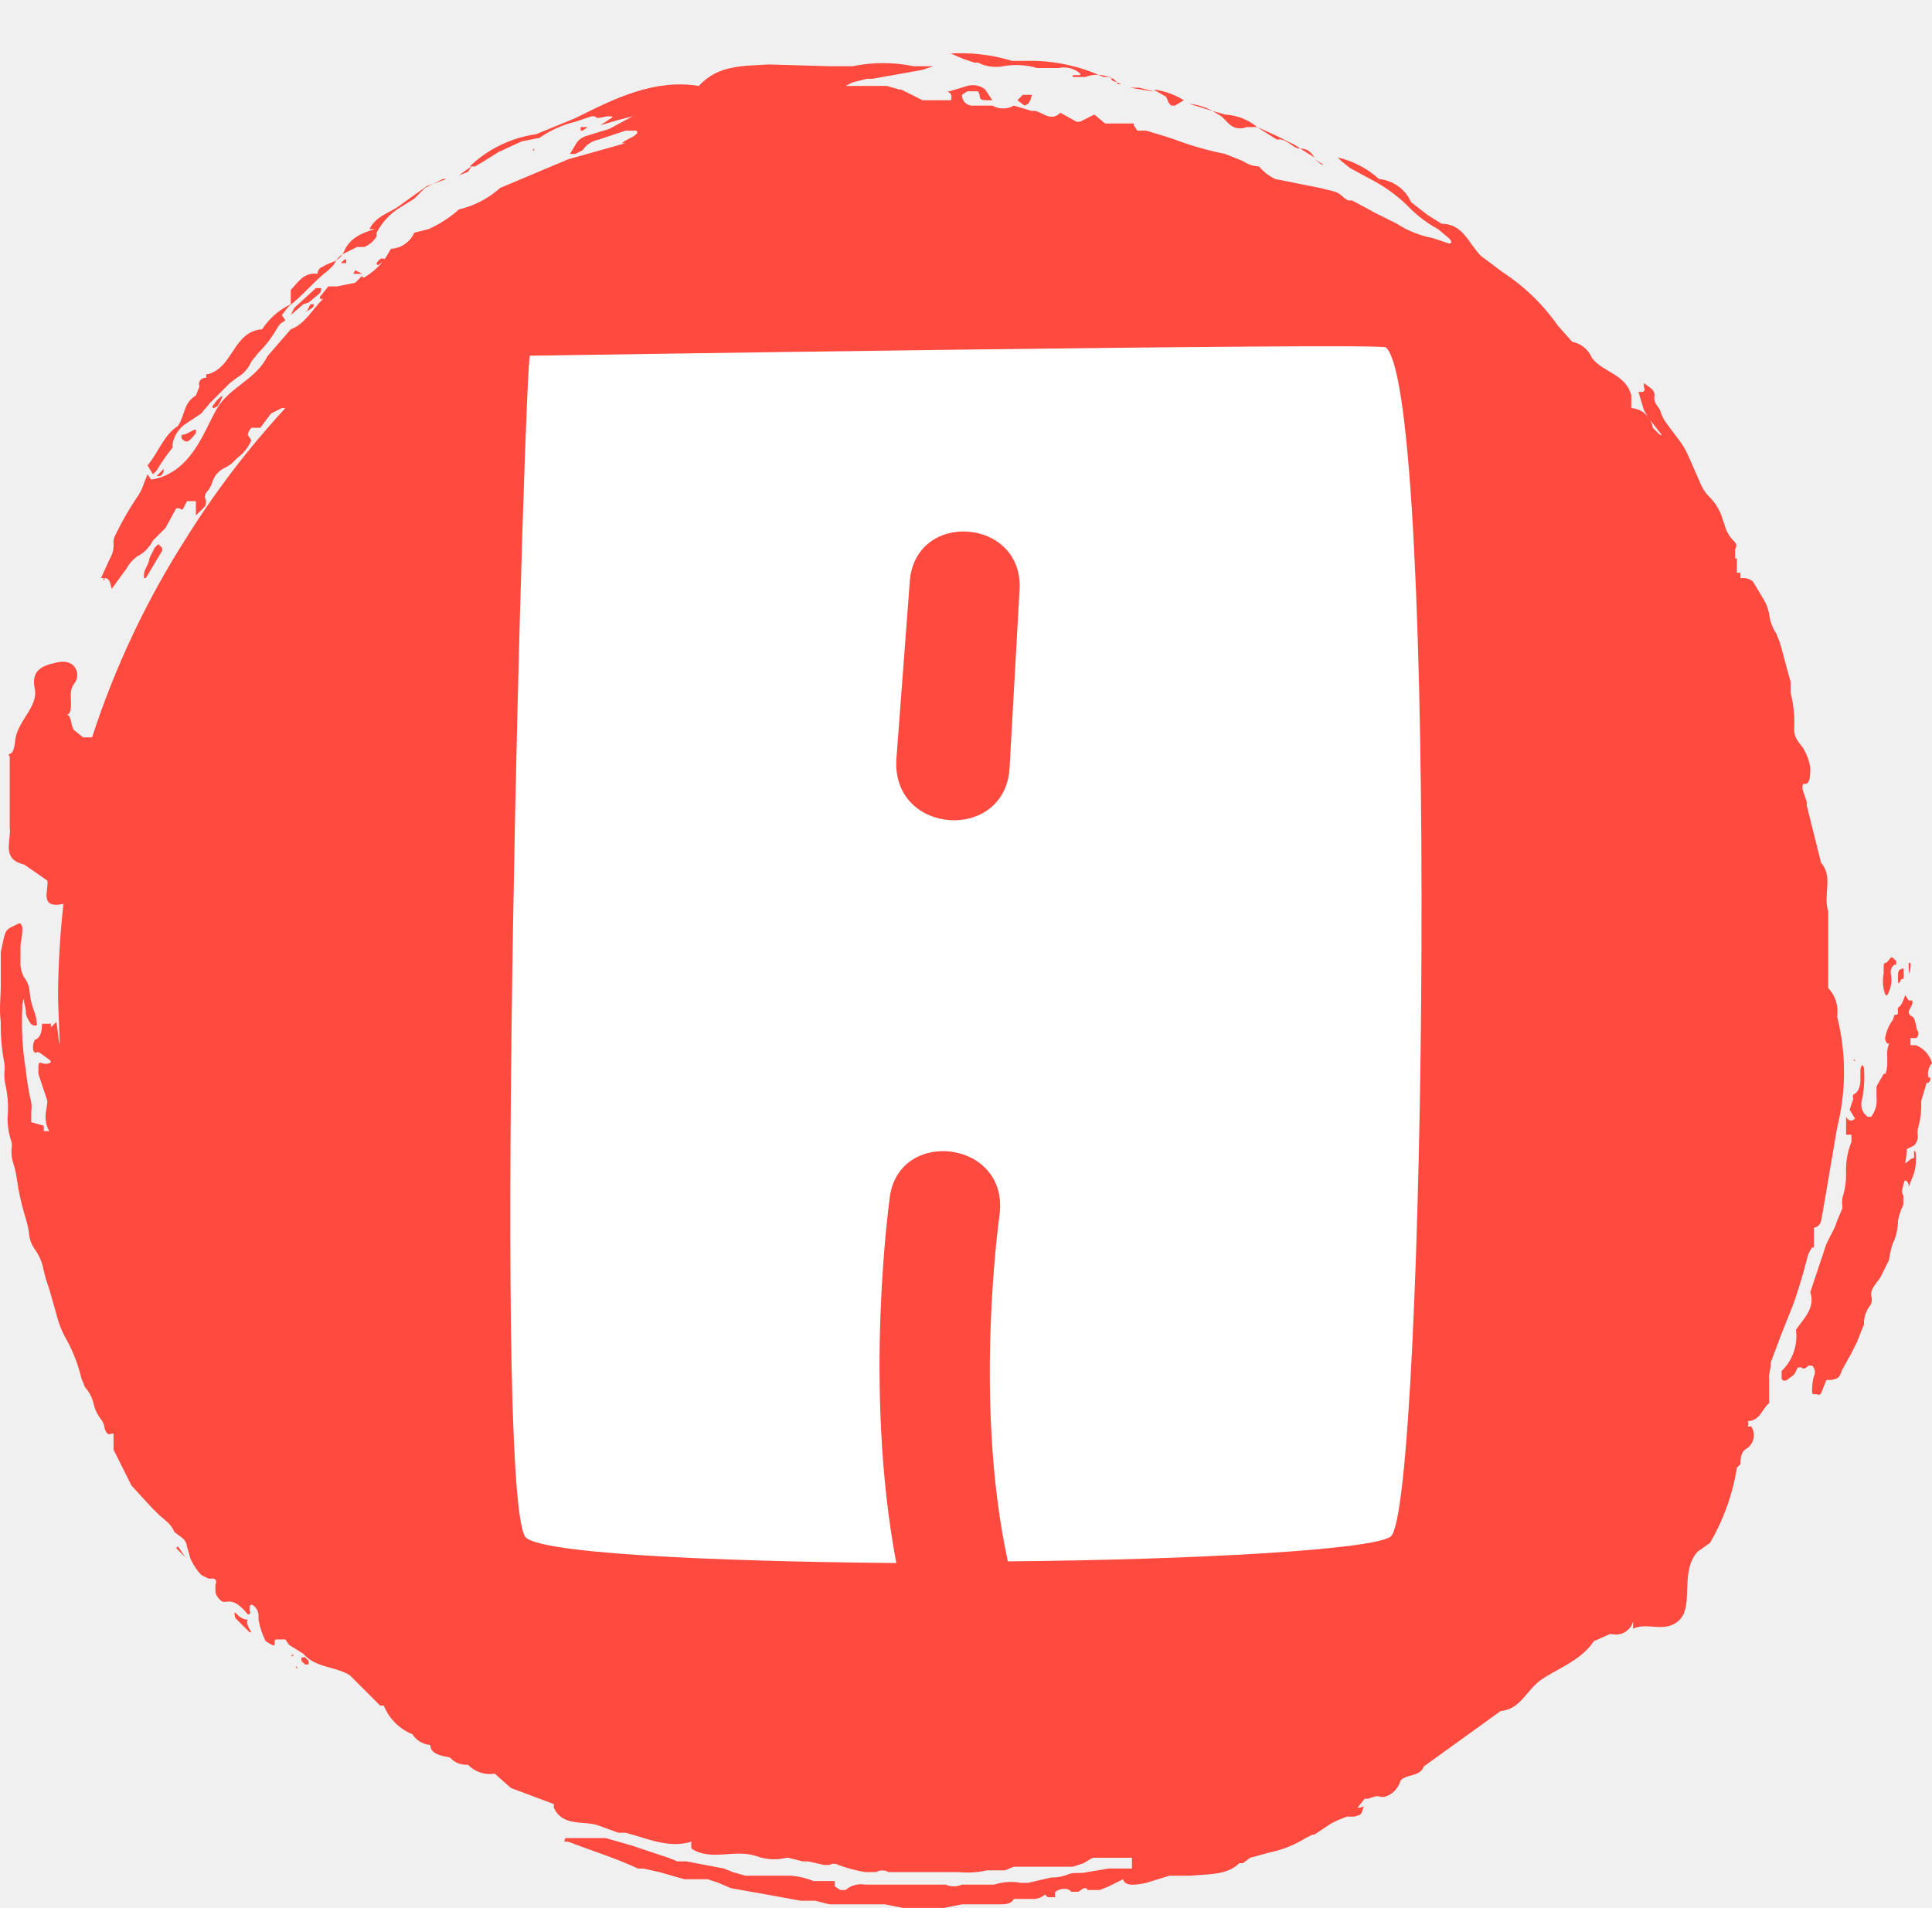
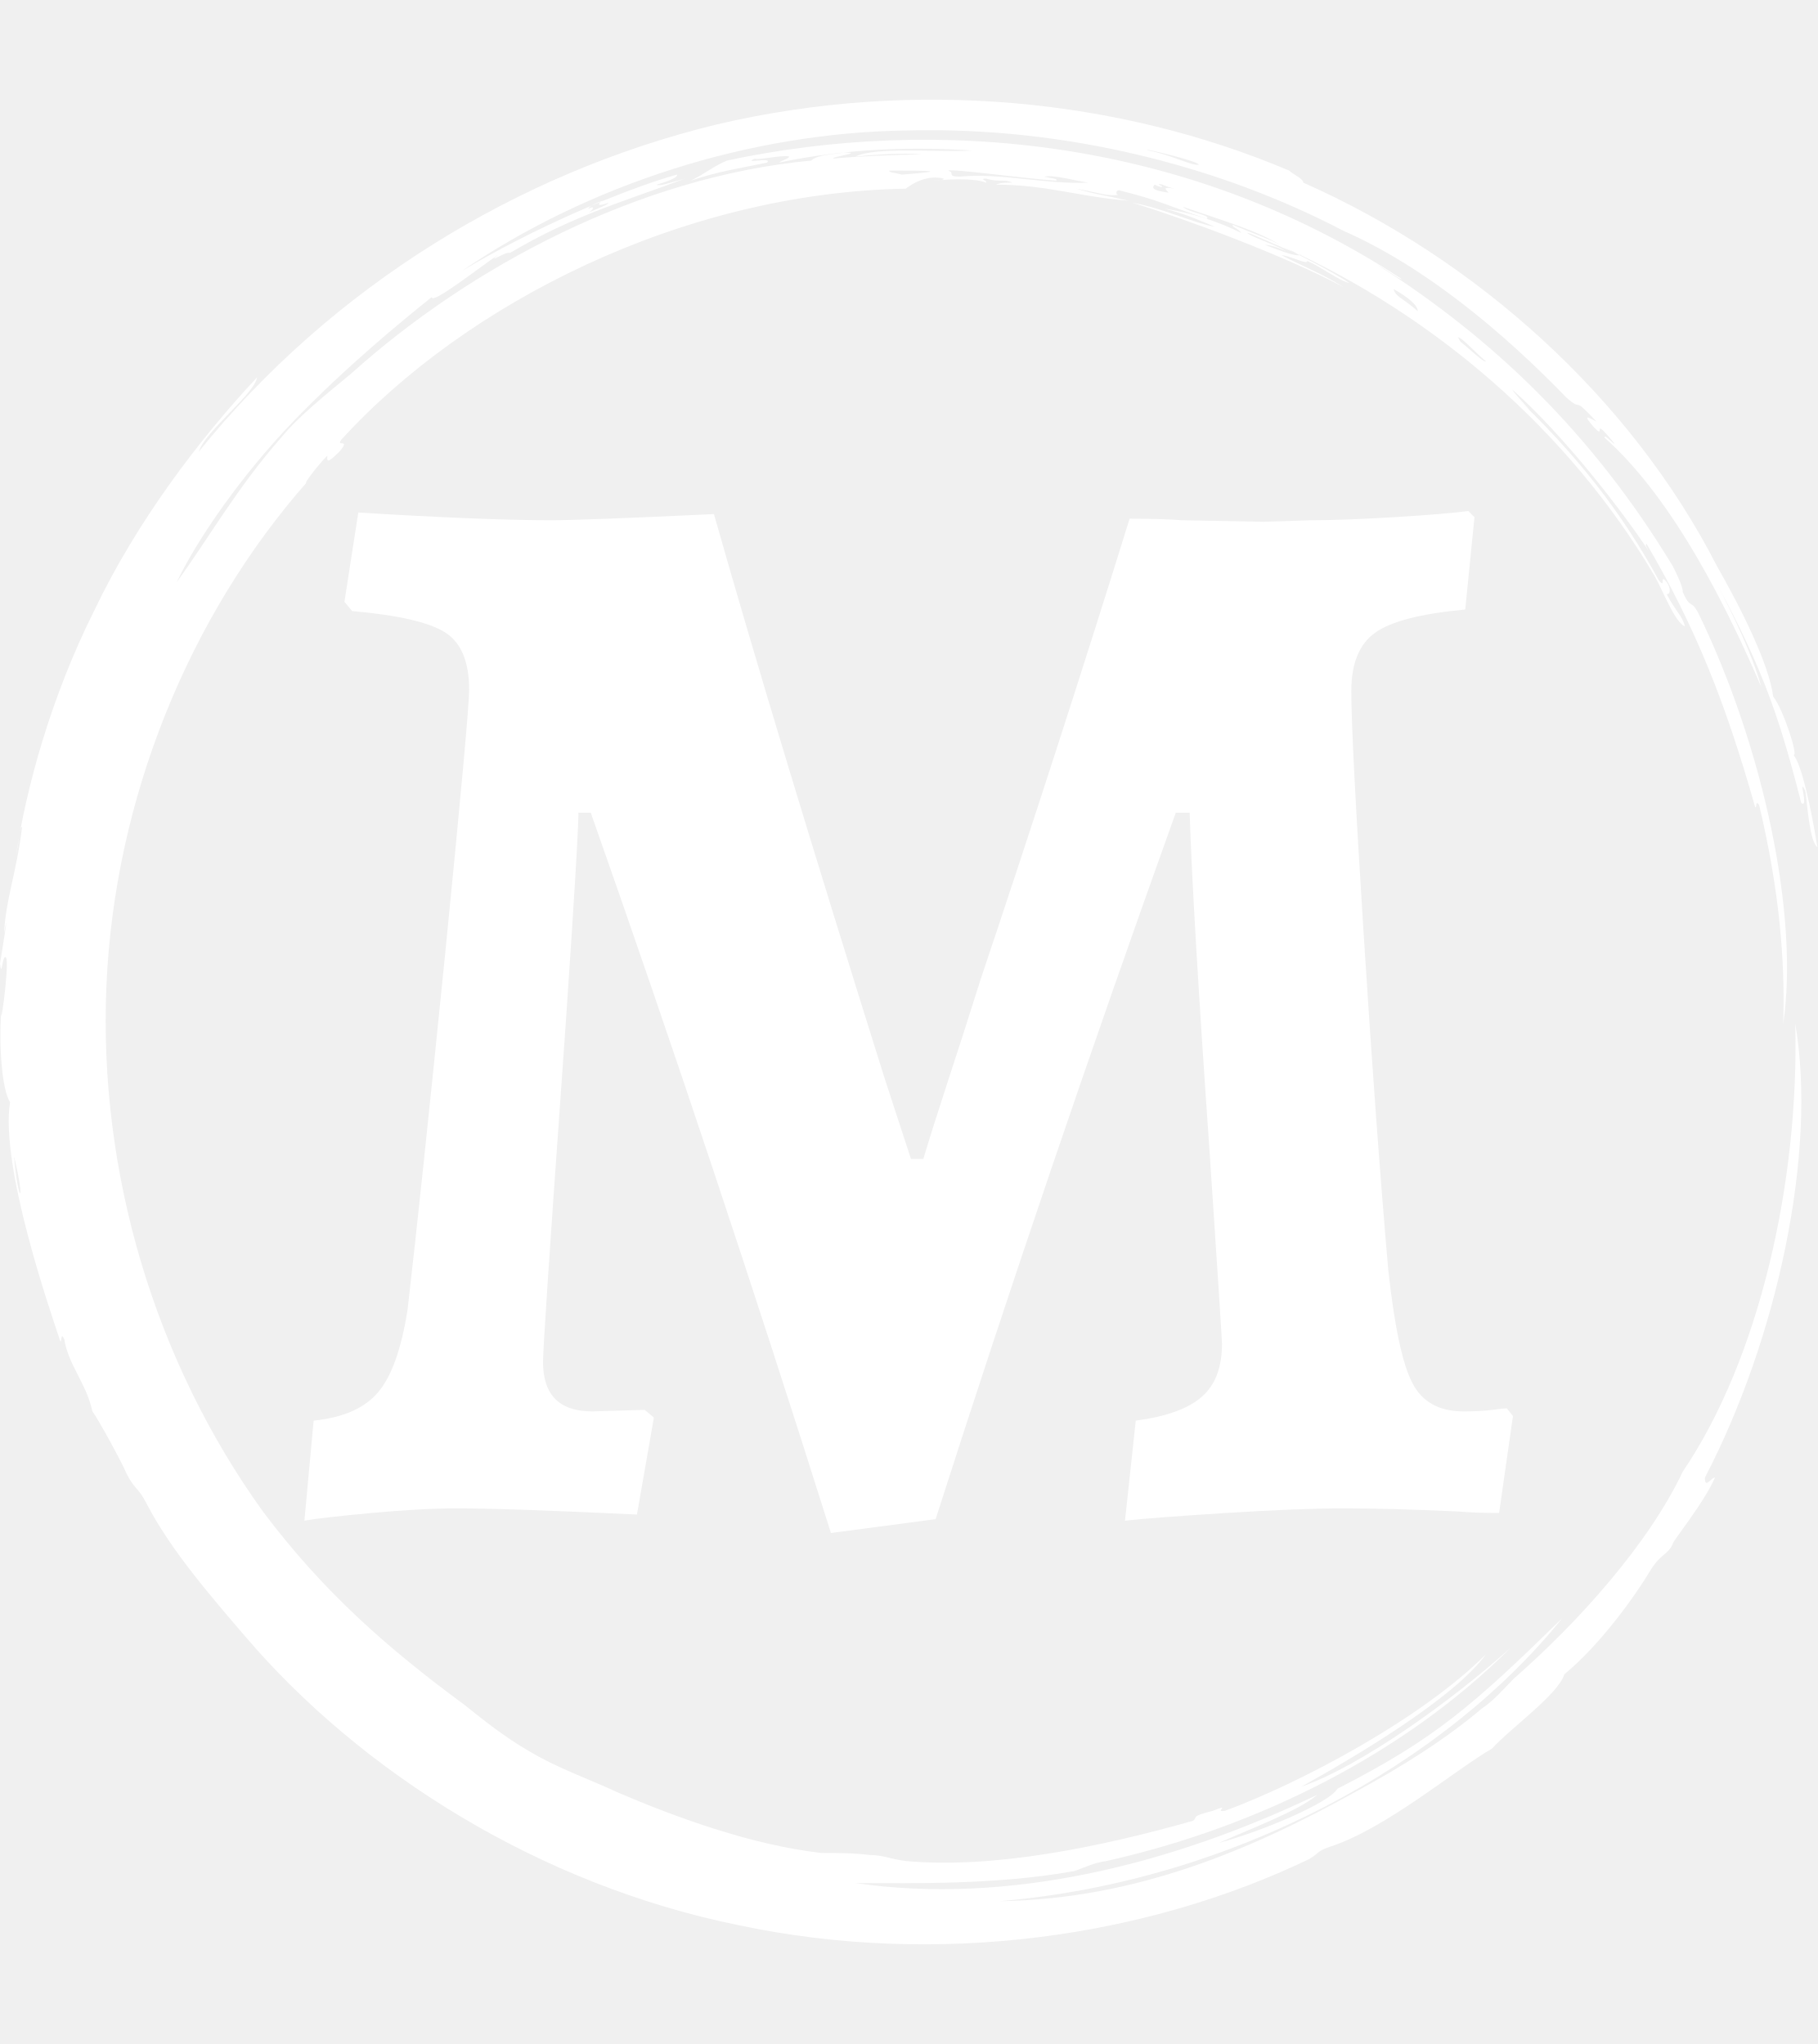
- <svg xmlns="http://www.w3.org/2000/svg" width="308.761" height="304.916" viewBox="0 0 106.008 104.687" class="css-1j8o68f" version="1.1" id="svg23">
-   <defs id="SvgjsDefs2684" />
-   <g id="SvgjsG2685" featurekey="rootContainer" transform="matrix(0.9820593,0,0,0.9820593,-0.05456052,0)" fill="#ff4a3f">
-     <g id="g17">
-       <path d="M19.8 15.3h.5l-.4-.2zm.5.1zm.8-.7c0 .1 0 .1.1.1l.4-.3c-.2-.1-.3-.1-.5.2zm.4-.2zm-4.1 2.3zm-.2.6l.3-.2c.1-.1.1-.2.1-.2h-.2l-.2.4c-.1-.1-.1 0 0 0zm2.2-2.9h-.1l-.2.2h.3zm-2.1 2.4l.6-.5c.1-.1.1-.2.1-.3h-.3l-1.2 1.1-.2.4.7-.6zm-1.1.8z" id="path3" />
-       <path d="M9.7 25v-.2a1.7 1.7 0 0 1 .7-1.1l.9-.6.5-.6.7-.7.4-.4.4-.3a1.9 1.9 0 0 0 .8-.9l.4-.5a5.9 5.9 0 0 0 1-1.3l.2-.3.3-.2-.2-.3.4-.5c.8-.6 1.4-1.4 2.2-2l.3-.3a1.4 1.4 0 0 1 .5-.6l.8-.4h.4a1.4 1.4 0 0 0 .7-.6V13a3.5 3.5 0 0 1 1.3-1.4l.8-.5.2-.2.4-.4 1-.5h.2l-1.1.4-1.4 1c-.6.5-1.4.6-1.8 1.4h.3c-.7.2-1.4.5-1.7 1.2s-.8.6-1.2.9a.4.4 0 0 0-.3.4c-.8-.1-1.1.5-1.5.9v.8a3.9 3.9 0 0 0-1.6 1.4c-1.6.1-1.6 2.1-3 2.5h-.1a.2.2 0 0 0 0 .2c-.3 0-.5.2-.4.5l-.2.5c-.7.4-.6 1.1-1 1.7-.8.5-1.1 1.5-1.7 2.2l.3.5.2-.2a11.6 11.6 0 0 1 .9-1.3zM53.9 3.3l.6.2h.2a2.2 2.2 0 0 0 1.4.2 4.1 4.1 0 0 1 1.9.1h1.2a1.4 1.4 0 0 1 1.2.3.1.1 0 0 1 0 .1H60a.1.1 0 0 0 0 .1h.7a1.8 1.8 0 0 1 1.3 0c.2 0 .1.1.2.2l.5.2h-.2c-.2-.4-.5-.4-.8-.4a9.7 9.7 0 0 0-4.3-.9h-.8A9.8 9.8 0 0 0 53 3h.2zm7.3 3.1zM50.3 4.7zm10.9 1.7h.2-.2zM19 14.7zm32.1-10zm17.6 2.2a.9.9 0 0 0 1 .2h.6a3.1 3.1 0 0 0-1.8-.7l-.7-.2.5.3zm-3.4-1.3c0 .1.1.2.2.3h.2l.5-.3a4.2 4.2 0 0 0-1.7-.6l.7.4zm7.4 2.7l.8.5c-.2-.3-.4-.5-.8-.5z" id="path5" />
-       <path d="M99 76.1l.6-1.6.6-1.5c.2-.5.6-1.8.8-2.6a1.7 1.7 0 0 1 .3-.7h.1v-1.1c.5-.1.4-.6.5-.9l.8-4.7a12.7 12.7 0 0 0 0-6.2 1.9 1.9 0 0 0-.5-1.6v-4.3c-.3-.9.3-1.9-.4-2.7L101 45a.4.4 0 0 0 0-.2l-.2-.6a.5.5 0 0 1 0-.4h.1c.3 0 .3-.5.3-.9a3 3 0 0 0-.4-1.1l-.3-.4a1.1 1.1 0 0 1-.2-.7 6.7 6.7 0 0 0-.2-2v-.6c-.2-.7-.4-1.5-.6-2.2l-.2-.5a2.5 2.5 0 0 1-.4-1.1 2.5 2.5 0 0 0-.3-.8l-.6-1a.8.8 0 0 0-.6-.2h-.1V32h-.2v-.8H97V31a.4.4 0 0 0 0-.1v-.2c.1-.2.1-.3-.1-.5a1.8 1.8 0 0 1-.4-.6l-.2-.6a2.9 2.9 0 0 0-.7-1.2 2.2 2.2 0 0 1-.5-.7l-.7-1.6a4.3 4.3 0 0 0-.6-1l-.6-.8a2.4 2.4 0 0 1-.4-.8l-.2-.3a.6.6 0 0 1-.1-.5.5.5 0 0 0-.2-.4l-.4-.3v.2c.1.2 0 .3-.1.3h-.2l.3 1 .3.5.7.9h-.1l-.2-.2-.2-.2a1.3 1.3 0 0 0-1.2-1.1v-.7c-.3-1.2-1.6-1.3-2.2-2.1a1.5 1.5 0 0 0-1.1-.9l-.8-.9a11.3 11.3 0 0 0-3.1-3l-.8-.6-.4-.3c-.7-.7-1-1.8-2.2-1.8l-.8-.5-.9-.7a2.2 2.2 0 0 0-1.8-1.3 5.1 5.1 0 0 0-2.3-1.2l.2.2.5.4 1.3.7a8.5 8.5 0 0 1 2.1 1.6 6.8 6.8 0 0 0 1.5 1.1l.6.5c.1.1.2.2.1.3H81l-.9-.3a5.6 5.6 0 0 1-2-.8l-1.2-.6-1.3-.7h-.2c-.3-.1-.4-.4-.8-.5l-.8-.2-2.5-.5a2.6 2.6 0 0 1-.9-.7 1.7 1.7 0 0 1-.9-.3l-1-.4a18.1 18.1 0 0 1-2.8-.8l-.6-.2-1-.3h-.5l-.2-.3v-.1h-1.6l-.6-.5-.4.2-.4.2h-.2l-.9-.5c-.6.6-1.1-.2-1.6-.1l-1-.3a1.2 1.2 0 0 1-1.2 0h-1.2a.6.6 0 0 1-.5-.6l.3-.2h.6a.7.7 0 0 1 .1.3c0 .2.2.2.5.2h.2l-.4-.6a1.1 1.1 0 0 0-1-.2l-1 .3H53c.3.2.2.3.2.5h-1.6l-.4-.2-.8-.4h-.1l-.7-.2h-2.3l.4-.2.8-.2h.3l1.7-.3 1.1-.2.6-.2h-1.1a8.4 8.4 0 0 0-3.4 0h-1.3L43 3.6c-1.4.1-2.8 0-3.9 1.2-2.5-.4-4.7.7-6.9 1.8l-2.2.9a6.7 6.7 0 0 0-3.7 1.8h.3l.5-.3.8-.5 1.3-.6 1-.2a6 6 0 0 1 2-.9l.9-.3h.2c.1.2.5 0 .7 0h.2c.1 0 .1.1 0 .1l-.6.4 1-.3.8-.2-1.3.7-1.3.4a1 1 0 0 0-.6.5l-.3.5h.3l.4-.2a1.4 1.4 0 0 1 .9-.6l1.5-.5h.5a.1.1 0 0 1 .1.2c-.2.2-.6.3-.8.5h.2l-3.2.9-3.8 1.6a5.2 5.2 0 0 1-2.3 1.2 6.6 6.6 0 0 1-1.7 1.1l-.8.2a1.5 1.5 0 0 1-1.3.9l-.3.5a3.7 3.7 0 0 1-1.2 1.1h-.1v-.1l-.2.2-.2.2-1 .2h-.5l-.4.5c-.1.1-.1.2 0 .2h.1c-.6.6-1 1.4-1.8 1.7L15 19.9c-.6 1.2-1.8 1.6-2.6 2.6s-1.4 3.9-3.9 4.3l-.2-.3-.2.5a2.7 2.7 0 0 1-.4.8 16.9 16.9 0 0 0-1.2 2.1.8.8 0 0 0-.1.5 1.4 1.4 0 0 1-.2.8l-.5 1.1h.2c.3 0 .3.3.4.6l.8-1.1a2.2 2.2 0 0 1 .6-.7 2 2 0 0 0 .9-.9l.3-.3.4-.4.6-1.1h.2c.1.1.1.1.2 0l.2-.4h.5v.8l.5-.5a.5.5 0 0 0 0-.5.4.4 0 0 1 .1-.3 1.5 1.5 0 0 0 .3-.5 1.3 1.3 0 0 1 .8-.9l.3-.2.3-.3a2.4 2.4 0 0 0 .8-1l-.2-.3c0-.1.1-.3.2-.4h.5l.6-.8.6-.3h.2a48.8 48.8 0 0 0-5.5 7.2h-.1.1a48.4 48.4 0 0 0-5.3 11.2h-.5l-.5-.4c-.2-.2-.1-.7-.4-.9h.1c.3-.5-.1-1.2.3-1.7s.1-1.4-.9-1.2-1.5.5-1.3 1.5-1 1.8-1.1 2.9-.5.5-.3.9v3.9c.1.8-.5 1.8.8 2.1l1.3.9c.1.5-.5 1.6.9 1.3a49.2 49.2 0 0 0-.3 5c0 1.1.1 2.2.1 3.3v-.4c-.1-.4-.1-.8-.2-1.3l-.3.3v-.2h-.5c0 .5-.1.8-.4.9a.9.9 0 0 0-.1.5c0 .1.1.3.2.2s.4.2.7.4-.2.3-.4.2-.2.1-.2.3v.3l.5 1.5c0 .3-.1.6-.1.9a1.7 1.7 0 0 0 .2.8h-.3v-.3l-.7-.2v-.6a1.5 1.5 0 0 0 0-.5 14.6 14.6 0 0 1-.3-1.8 16.6 16.6 0 0 1-.2-3.5.9.9 0 0 1 .1-.5v.2a2.9 2.9 0 0 1 .1.5.8.8 0 0 0 .1.4c.1.2.2.4.4.4s.1-.1.1-.2a2.1 2.1 0 0 0-.1-.5 4.2 4.2 0 0 1-.3-1.3 1.5 1.5 0 0 0-.3-.7 1.6 1.6 0 0 1-.2-.9v-.8c0-.3.1-.6.1-.9a.5.5 0 0 0-.1-.4h-.1c-.8.4-.7.2-1 1.6V55c0 .7-.1 1.4 0 2.1a10.8 10.8 0 0 0 .2 2.3 1.8 1.8 0 0 1 0 .5 3.1 3.1 0 0 0 .1.9 5.9 5.9 0 0 1 .1 1.3 3.9 3.9 0 0 0 .2 1.7 1.2 1.2 0 0 1 0 .4 2.1 2.1 0 0 0 .1.8 4.9 4.9 0 0 1 .2.9 14 14 0 0 0 .5 2.2 5 5 0 0 1 .2 1 1.7 1.7 0 0 0 .3.7 2.9 2.9 0 0 1 .5 1.2 8.5 8.5 0 0 0 .3 1l.4 1.4a5.4 5.4 0 0 0 .6 1.5 8.5 8.5 0 0 1 .8 2.1l.2.5a2.1 2.1 0 0 1 .5 1 2.1 2.1 0 0 0 .4.8 1 1 0 0 1 .2.5c.1.3.2.4.4.3h.1v.9l.5 1 .5 1 1.1 1.2.4.4c.3.3.7.5.9 1l.4.3a.7.7 0 0 1 .3.5l.2.7a3.3 3.3 0 0 0 .6.9l.4.2h.3a.2.2 0 0 1 .1.3 2.5 2.5 0 0 0 0 .5.9.9 0 0 0 .4.5h.2c.4-.1.8.2 1.2.7h.1c0-.1.1-.1 0-.2v-.2c0-.1.1-.2.2-.1a.7.7 0 0 1 .3.6v.2a4.3 4.3 0 0 0 .4 1.2c.5.3.5.3.5.1s0-.2.2-.2h.4l.2.3.8.5c.7.8 1.8.7 2.6 1.2l1.7 1.7h.2a2.9 2.9 0 0 0 1.6 1.6 1.3 1.3 0 0 0 1 .6c0 .5.6.6 1.1.7a1.2 1.2 0 0 0 .8.4h.2a1.7 1.7 0 0 0 1.5.5l.9.8 2.4.9v.2c.5 1.1 1.7.7 2.5 1l1.1.4h.4c1.2.3 2.4.9 3.7.5a.7.7 0 0 0 0 .4c1.1.7 2.4 0 3.6.4a2.9 2.9 0 0 0 1.7.1h.1l.8.2h.3l.9.2h.3a.5.5 0 0 1 .5 0 7.9 7.9 0 0 0 1.5.4h.6a.7.7 0 0 1 .7 0h3.9a5 5 0 0 0 1.6-.1h1l.5-.2H60l.6-.2.5-.3h2.2v.6H62l-1.2.2c-.4.1-.7 0-1 .1a2.4 2.4 0 0 1-1 .2l-1.3.3h-.4a3.1 3.1 0 0 0-1.5.1h-1.8a1.1 1.1 0 0 1-.9 0h-4.5a1.3 1.3 0 0 0-1.1.3H47l-.3-.2v-.3h-1.2a4.1 4.1 0 0 0-1.3-.3h-2.5l-.7-.2-.5-.2-2.1-.4h-.5l-.5-.2-2.1-.7-1.4-.4h-2.2c-.1 0-.1.1-.1.2h.2c1.3.5 2.6.9 3.9 1.5h.3l.9.2 1.4.4h1.3l.6.2.7.3 1.7.3 1.1.2 1.1.2h.8l.8.2h3.1l1 .2h2.3l1-.2H56c.4 0 .6-.1.7-.3h1a1 1 0 0 0 .8-.3c-.1.1 0 .1.1.2h.4v-.2c0-.1 0-.1.2-.2s.6-.1.7.1h.4l.3-.2c.2 0 .2 0 .2.1h.7l.5-.2.8-.4c.1.3.4.4 1.3.2l1.3-.4h1.2c.9-.1 2 0 2.7-.7h.2l.4-.3 1.1-.3a6.1 6.1 0 0 0 2-.8l.4-.2h.1l.9-.6.4-.2.5-.2h.4c.4-.1.4-.1.5-.4s0-.1-.2-.1h-.1l.4-.5h.2c.3-.1.5-.2.7-.1h.2a1.3 1.3 0 0 0 .9-.9c.3-.4 1.1-.2 1.3-.8l4.3-3.1c1.1-.1 1.4-1.1 2.2-1.7s2.3-1.1 3-2.2l.9-.4h.1a1 1 0 0 0 1.2-.7v.4c.8-.4 1.8.3 2.6-.5s0-2.7 1-3.8l.7-.5a12.1 12.1 0 0 0 1.5-4.2l.2-.2c0-.3 0-.7.4-.9a.9.9 0 0 0 .2-1.2h-.2a.3.3 0 0 0 0-.3c.7 0 .8-.7 1.2-1V77a.5.5 0 0 1 0-.2 3.8 3.8 0 0 0 .1-.7zM5.9 32.2z" id="path7" />
-       <path d="M26.4 9.3l-.3.2-.4.3.5-.2zm6.1-2h.1l.3-.2h-.4zm-2.6 1l-.1.1h.1v-.1zm-1.5 1.4zm1.3-.2zm-6.3 3.1zM9.2 26.2l-.4.4H9a.4.4 0 0 0 .2-.4zm3-3.5a2.1 2.1 0 0 0 .3-.6 1.5 1.5 0 0 0-.5.5c-.1.1-.1.2 0 .2zM11 24.2V24c-.2 0-.5.3-.8.3v.2c.3.3.4.2.8-.3zm3 66.2zM73.9 9.2h.1l-.5-.3zm-2.5-1.4c.5-.1.8.4 1.2.5h.1l-.3-.2-1-.5-1.1-.5.3.2zM52.8 3.1zm11.7 2h-.1l-1.2-.2h.5zm2 .7l1.3.4a3.3 3.3 0 0 0-1.3-.4zm-9 0a1 1 0 0 0 .2-.5h-.5l-.3.3.4.3zm9 1.6zM49.9 4.2zm2.9.7zM48.5 4zm13.8 2.1a.5.5 0 0 0 0 .1zm44.8 52.3h-.3V58h.3c.1 0 .2-.3.1-.4s-.1-.7-.3-.8a.3.3 0 0 1-.2-.3l.2-.4a.4.4 0 0 0 0-.2h-.2l-.2-.3c-.1.3-.2.6-.4.7a.5.5 0 0 0 0 .2c0 .1 0 .2-.1.2h-.1a1.1 1.1 0 0 1-.1.3 2.3 2.3 0 0 0-.4.9.4.4 0 0 0 .1.4h.1a1.7 1.7 0 0 0-.1.8v.4a1.8 1.8 0 0 1-.1.5h-.1l-.4.7v.6a1.5 1.5 0 0 1-.3 1.1h-.2l-.2-.2a.9.9 0 0 1-.1-.8 6.5 6.5 0 0 0 .1-1.7c0-.1-.1-.2-.1-.2a.5.5 0 0 0-.1.3v.6c0 .2-.1.6-.3.7s-.1.2-.1.3l-.2.6.3.5c-.2.2-.4.1-.5-.1v1h.3v.4a4.2 4.2 0 0 0-.3 1.4 3.3 3.3 0 0 0 0 .4 4 4 0 0 1-.2 1.3 2 2 0 0 0 0 .6l-.3.7a3.2 3.2 0 0 1-.3.7l-.3.6-.9 2.7c.3.9-.4 1.5-.8 2.1a2.7 2.7 0 0 1-.8 2.3v.4c0 .1.1.2.3.1l.4-.3.2-.4h.2c.1.1.2.1.4-.1h.2a.5.5 0 0 1 .1.6 2.9 2.9 0 0 0-.1.8c0 .1 0 .2.1.2h.2c.1.1.2 0 .3-.3l.2-.5h.3c.4-.1.4-.1.6-.6l.5-.9.3-.6.4-1a1.6 1.6 0 0 1 .3-1 .6.6 0 0 0 .1-.6c0-.2 0-.3.2-.6l.3-.4.5-1a4.7 4.7 0 0 1 .2-.9 3 3 0 0 0 .3-1.3 3.8 3.8 0 0 1 .3-.9v-.5c-.1-.2-.1-.2 0-.6s.1-.2.2-.2a.4.4 0 0 1 .1.3l.2-.5a2.3 2.3 0 0 0 .2-.9v-.3c0-.1 0-.3-.1-.3v.4c-.2 0-.3.2-.5.3a6.4 6.4 0 0 0 .1-.8l.4-.2a.7.7 0 0 0 .2-.6 1.4 1.4 0 0 1 0-.3 4.8 4.8 0 0 0 .2-1.4v-.2l.3-1h.1a.3.3 0 0 0 .1-.3h-.1a.9.9 0 0 1 .2-.8 1.5 1.5 0 0 0-.9-1zm-1.2 7.8zm-.2-9.9zm0 0zM9.1 30.8a.3.3 0 0 0 0-.2l-.2-.2-.2.2-.3.6c0 .3-.3.6-.3.9v.2h.1zm96.3 24.8h.1a1.7 1.7 0 0 0 .2-1.2.5.5 0 0 1 .2-.5h.1v-.2l-.2-.2h-.1c-.1.1-.2.3-.3.3s-.1.1-.1.3v.3a2.2 2.2 0 0 0 .1 1.2zM13.2 90.1c-.1 0 0 .2 0 .3l.8.8h.1c-.2-.3-.3-.6-.2-.7a.9.9 0 0 1-.5-.2zm.8.3zm92.3-35.7h.1a2 2 0 0 0 0-.6c-.3.1-.3.1-.3.6s.1.1.2 0z" id="path9" />
-       <path d="M106.7 62a.6.6 0 0 0 .1-.5c0-.1-.1-.2-.1-.1h-.2v.2c0 .4.1.5.2.4zm.1-8.2h-.1v.6a1 1 0 0 0 .1-.6zM17.1 92.6h-.2v.2l.2.2h.2v-.2zm86.6-33.3c0-.1 0-.1-.1-.1zM9.9 86.5l.5.5-.4-.6z" id="path11" />
-       <circle cx="10.5" cy="87.1" transform="rotate(-24.8 10.4 87.159)" id="circle13" />
-       <path d="M9.7 30.1h-.1v.2-.2h.1zm83.2-6.6l-.2-.3h-.1zm-14.7 77.1zM5.9 32.2zm-.1.2a.3.3 0 0 0 .1-.2v.2zm1.9-4.9zM61.5 2.4zm42.8 58.2v.1-.1zM16.4 92.5h-.1c.1.1.2 0 .1-.1zm.2.7h.1l-.1-.1v.1zm73.9-71.3zm15.2 34.4zM14.6 91.7zm92.1-37zm-.8 11.4zM34.6 0z" id="path15" />
-     </g>
-   </g>
-   <g id="SvgjsG2686" featurekey="nameFeature-0" transform="matrix(2.284354,0,0,2.284354,27.98006,-5.60952)" fill="#ffffff">
-     <path d="M9.6 16.48 l-0.32 4.24 c-0.08 1.8 2.6 1.96 2.72 0.2 l0.24 -4.28 c0.12 -1.76 -2.56 -1.96 -2.64 -0.16 z M0.48 11 l0 0 c0.04 0 20.48 -0.32 20.56 -0.2 c1.28 1.12 0.96 27.8 0.12 28.56 c-0.4 0.32 -4.64 0.56 -9.2 0.6 c-0.84 -3.84 -0.2 -8.32 -0.2 -8.32 c0.24 -1.8 -2.44 -2.12 -2.64 -0.4 c0 0.04 -0.64 4.52 0.16 8.76 c-4.56 -0.04 -8.68 -0.24 -8.92 -0.64 c-0.8 -1.44 0 -28.28 0.12 -28.36 z" id="path20" />
+ <svg xmlns="http://www.w3.org/2000/svg" version="1.1" width="2000" height="2250" viewBox="0 0 2000 2250">
+   <g transform="matrix(1,0,0,1,0,0)">
+     <svg viewBox="0 0 320 360" data-background-color="#111111" preserveAspectRatio="xMidYMid meet" height="2250" width="2000">
+       <g id="tight-bounds" transform="matrix(1,0,0,1,0,0)">
+         <svg viewBox="0 0 320 360" height="360" width="320">
+           <g>
+             <svg />
+           </g>
+           <g>
+             <svg viewBox="0 0 320 360" height="360" width="320">
+               <g>
+                 <path d="M219.58 41.008c0.707 0 6.365 2.829 9.547 3.89-1.061 0.354-3.536-0.707-6.365-1.768 0.707 0 2.122 0.354 3.536 1.06-0.707-0.707-6.011-2.475-6.718-3.182M166.895 30.047c1.061-0.354 13.436 1.414 19.094 1.768 0.354-0.354-0.707-0.354-2.122-0.707 1.768-0.354 5.304 0.707 7.779 1.06-7.425 0.354-15.558-1.768-22.629-1.06-2.475 0-0.707-0.707-2.122-1.061M156.641 30.047c6.365 0 11.315 0 2.121 0.707-1.061-0.354-2.475-0.354-2.121-0.707M256.707 59.395c0.707 0 3.536 3.182 4.95 4.243-0.354 0.354-3.182-2.475-4.596-3.536 0.354 0.354 0 0-0.354-0.707M249.635 54.798c-2.829-2.475-3.889-2.475-4.243-3.889 2.475 1.414 4.243 2.829 4.243 3.889M204.022 32.522c0.354-0.354 1.061 0.354 2.829 0.707-2.122-0.354-1.768 0-1.061 0.707-2.475-0.354-3.182-0.707-2.475-1.414 1.414 0.707 1.768 0.354 0.707 0M103.602 36.765c0-0.354 1.414-1.061 2.475-1.414-1.061 0.707-0.707 1.061 1.061 0.353 0 0.354-2.122 1.061-3.536 1.768 0.707-0.354 1.414-1.414 0-0.707M211.094 28.986c-1.061 0.354-4.95-1.768-8.84-2.475-2.122-0.707 8.486 1.768 8.84 2.475M2.475 203.66c2.122 8.84 0.707 8.486 0 0M2.829 150.621c0.354-1.414 0.707-5.304 1.06-4.95-1.061 8.486-2.829 12.376-3.182 18.74 1.061-5.657-0.354 3.182-0.707 5.304 0.354 2.829 0.354-1.768 1.061-1.06 0.707 1.061-1.414 15.912-0.707 7.779-0.707 7.425 0 15.558 1.414 17.679-1.768 11.315 7.072 36.773 8.84 42.077 0.354 0.354 0-1.768 0.707-0.353 0.707 4.597 3.889 7.779 4.95 12.729 1.061 1.414 5.304 9.193 6.011 10.962 1.414 2.829 2.122 2.475 3.536 5.303 4.243 8.133 10.961 15.912 17.326 23.337 20.508 24.044 51.978 43.845 86.984 50.918 35.006 7.425 71.779 2.122 100.419-11.669 1.768-1.061 1.414-1.414 3.536-2.122 9.901-3.182 21.923-13.436 28.641-17.326 3.182-3.536 11.669-9.547 12.73-13.082 6.011-4.95 12.022-13.083 15.204-18.387 1.768-2.829 3.182-2.829 3.889-4.597-0.354 0 5.657-7.425 7.426-11.668-0.707 0-1.768 2.122-1.768 0 12.729-24.398 19.801-57.282 15.911-79.912 0.707 27.934-6.365 59.05-19.801 78.851-6.011 12.729-18.387 26.519-29.701 36.42-1.768 1.768-3.536 3.889-5.658 5.304-6.718 5.657-14.144 10.254-21.922 14.497-18.387 10.254-38.895 19.094-62.94 19.447 41.37-3.536 78.497-24.398 99.006-49.856-15.558 15.204-22.276 21.215-39.602 30.055-1.414 2.475-13.083 7.425-20.862 9.547 4.597-2.122 14.144-5.657 17.326-8.486-25.812 12.376-54.453 19.448-81.326 15.558 10.254 0 24.751 0.354 38.541-2.121 2.122-0.707 3.182-1.414 5.658-1.768 26.873-6.011 52.685-19.094 71.072-37.481-10.608 9.547-26.519 20.862-36.774 24.398 9.547-5.304 26.873-15.558 32.53-23.337-11.315 11.315-32.53 22.63-45.966 27.58-2.122 0.354 1.414-1.414-2.122 0-4.243 1.061-2.475 1.061-3.536 1.768-16.265 4.597-35.006 8.486-50.563 7.072-2.829-0.354-3.889-1.061-6.365-1.061-2.829-0.354-5.304-0.354-8.486-0.354-12.376-1.414-25.812-6.365-35.713-10.607-5.304-2.475-10.608-4.243-15.912-7.426-4.243-2.475-7.779-5.304-11.314-8.132-13.436-9.901-24.751-19.801-35.36-33.945-19.094-26.519-28.994-59.757-27.58-92.641 1.414-32.884 14.497-65.061 35.359-88.752-1.061 1.061 1.414-2.475 3.536-4.596 0 0.707-0.354 1.768 2.122-0.707 2.122-2.475-0.707-0.707 0.353-2.122 21.923-24.044 60.111-43.492 99.36-44.199 1.414-1.061 3.889-2.475 6.718-1.768 0 0.354-1.768 0.354-1.768 0.354 3.889-0.354 7.425-0.354 9.193 0.353 0.354-0.354-1.414-0.707 0-0.707 2.475 0.707 3.182 0 4.597 0.707-1.061 0-2.122 0-2.829 0.354 8.84 0 14.497 2.122 23.337 2.829-4.597-1.061-5.657-1.061-9.193-2.122 3.889 0.707 5.657 1.414 7.425 1.061-0.707 0-0.354-1.061 0.354-0.707 7.072 1.768 7.779 2.475 15.204 4.95 0.707-0.707-3.182-1.061-4.243-2.122 7.072 2.475 13.436 4.243 17.68 7.072-1.414-1.061-5.657-2.475-8.84-3.889-0.354 0.354 1.061 0.707 1.414 1.414-3.536-1.768-8.486-3.536-13.436-4.243 4.243 1.061 7.072 2.475 8.84 3.182-3.889-0.707-8.84-3.182-14.498-4.243 9.193 2.829 26.519 9.193 37.127 14.851-3.889-2.475-8.486-4.243-10.961-5.657 2.122 0.354 4.597 1.768 4.597 1.06 2.475 1.061 5.657 3.536 7.425 3.89-3.182-2.122-9.547-5.304-11.668-6.365 26.519 12.022 50.21 32.177 65.414 57.989 1.414 2.475 3.536 8.133 5.304 8.84-0.354-1.768-1.768-2.829-3.182-5.657 0.707 0 0.707-1.061 0-2.122-1.414-1.768 0 1.414-1.415-0.354-6.365-11.669-14.144-21.923-26.165-33.237 6.718 6.365 1.768 1.768 0.353-0.354 9.193 8.133 19.801 21.923 24.398 28.995-0.707-1.061-1.061-1.768-0.707-1.768 8.486 14.497 13.79 27.58 19.094 46.32 0.354 0.354 0-1.414 0.707-0.353 3.536 14.851 4.597 27.227 4.243 38.541 2.829-19.094-3.536-48.796-14.851-72.133-1.414-2.829-1.414-0.707-2.829-3.889 0-1.061-1.061-3.182-1.768-4.597-14.144-23.337-31.47-39.956-51.978-53.038 1.414 0.707 4.243 2.829 4.244 2.475-38.188-25.105-82.387-28.641-118.807-20.862-2.475 1.061-3.536 2.122-6.365 3.536 5.304-1.768 8.486-2.122 13.437-3.183 1.061-1.061-4.597 0.354-2.122-0.707 0.354 0.354 4.95-0.707 6.011-0.353 0 0.354-1.414 0.707-1.768 1.06 11.669-2.475 23.691-2.829 33.945-2.121-6.011 0.354-16.972-0.707-20.508 1.061 3.536-0.354 8.486-0.707 11.668-0.354-4.243 0-12.022 0.354-15.558 0.707-0.354-0.354 5.657-1.061 1.768-1.06-1.768 0.354-4.597 0.354-5.657 1.414-30.409 2.829-60.111 18.74-80.973 37.481-4.243 3.536-9.193 7.425-12.375 11.314-7.779 8.84-12.729 17.68-18.387 25.459 3.536-7.425 11.315-18.74 20.508-28.287 9.193-9.547 19.094-17.68 24.398-21.923 0 1.414 8.486-5.304 11.669-7.425-2.122 1.768 1.414-0.707 2.121-0.354 11.315-6.718 20.508-9.193 30.763-13.083-2.475 0.707-4.597 1.414-4.951 1.061 2.475-0.707 3.889-1.414 3.536-1.768-9.901 2.829-25.459 9.547-37.834 16.972 22.276-15.204 50.564-24.398 78.497-24.751 27.934-0.707 55.16 6.365 76.729 17.68 14.497 6.365 28.287 18.033 39.249 29.348 3.182 2.829 0.707-0.707 5.304 4.243-1.414-0.707-2.475-1.414-0.707 0.707 2.829 3.182-0.707-2.475 3.889 3.182-0.354 0-1.768-1.768-1.768-1.061 12.376 10.961 21.923 30.762 27.58 43.846-1.414-5.304-4.95-12.729-7.779-18.033 8.486 15.558 11.315 24.751 14.851 38.541 1.414 1.061-0.707-4.95 0.707-2.121 0.354 2.122 0.707 8.84 2.122 9.9-1.061-6.718-2.829-14.851-4.243-16.265 1.061 0.707-1.768-8.133-3.536-10.254-0.707-5.657-5.657-15.558-9.901-22.984-15.204-29.702-42.431-54.099-72.839-67.536 0-0.707-1.768-1.414-2.476-2.121-30.055-12.729-66.122-16.265-100.773-8.133-35.006 8.486-67.889 28.641-91.227 57.636 1.061-3.536 9.901-10.254 10.255-13.083-10.254 10.961-21.215 25.459-28.641 41.016-7.779 15.558-12.022 31.47-13.79 43.138" fill="#ffffff" fill-rule="nonzero" stroke="none" stroke-width="1" stroke-linecap="butt" stroke-linejoin="miter" stroke-miterlimit="10" stroke-dasharray="" stroke-dashoffset="0" font-family="none" font-weight="none" font-size="none" text-anchor="none" style="mix-blend-mode: normal" data-fill-palette-color="tertiary" />
+               </g>
+               <g transform="matrix(1,0,0,1,53.5994,90)">
+                 <svg viewBox="0 0 212.801 180" height="180" width="212.801">
+                   <g>
+                     <svg viewBox="0 0 212.801 180" height="180" width="212.801">
+                       <g>
+                         <svg viewBox="0 0 212.801 180" height="180" width="212.801">
+                           <g>
+                             <svg viewBox="0 0 212.801 180" height="180" width="212.801">
+                               <g id="textblocktransform">
+                                 <svg viewBox="0 0 212.801 180" height="180" width="212.801" id="textblock">
+                                   <g>
+                                     <svg viewBox="0 0 212.801 180" height="180" width="212.801">
+                                       <g transform="matrix(1,0,0,1,0,0)">
+                                         <svg width="212.801" viewBox="1.45 -32.4 39.25 33.2" height="180" data-palette-color="#ffffff">
+                                           <path d="M18.55 0.8Q14.8-11.1 10.75-22.6L10.75-22.6 10.35-22.6Q10.35-22.05 10.15-18.95 9.95-15.85 9.8-13.8L9.8-13.8Q9.2-5.4 9.2-4.75L9.2-4.75Q9.2-3.15 10.8-3.15L10.8-3.15 12.5-3.2 12.8-2.95 12.25 0.2Q8.05 0 6.4 0L6.4 0Q5.25 0 3.63 0.15 2 0.3 1.45 0.4L1.45 0.4 1.75-2.85Q3.2-3 3.85-3.78 4.5-4.55 4.8-6.45L4.8-6.45Q5.25-10.35 6.03-18.1 6.8-25.85 6.8-26.6L6.8-26.6Q6.8-27.95 6.03-28.45 5.25-28.95 3-29.15L3-29.15 2.75-29.45 3.2-32.35Q7.3-32.1 9.45-32.1L9.45-32.1Q10.55-32.1 14.75-32.3L14.75-32.3Q16.75-25.25 20.3-13.95L20.3-13.95 21.15-11.35 21.55-11.35Q21.85-12.35 22.35-13.88 22.85-15.4 23.4-17.15L23.4-17.15Q25.95-24.75 28.25-32.15L28.25-32.15Q29.3-32.15 29.95-32.1L29.95-32.1 32.6-32.05 34.15-32.1Q35.2-32.1 36.85-32.2 38.5-32.3 39.25-32.4L39.25-32.4 39.45-32.2 39.15-29.2Q37-29 36.23-28.45 35.45-27.9 35.45-26.55L35.45-26.55Q35.45-25 35.85-18.68 36.25-12.35 36.65-7.75L36.65-7.75Q36.95-5 37.43-4.08 37.9-3.15 39.1-3.15L39.1-3.15Q39.65-3.15 40.03-3.2 40.4-3.25 40.5-3.25L40.5-3.25 40.7-3 40.25 0.15Q39.5 0.15 38.9 0.1L38.9 0.1Q36.7 0 35.2 0L35.2 0Q33.75 0 31.38 0.15 29 0.3 28.1 0.4L28.1 0.4 28.45-2.85Q29.95-3.05 30.6-3.63 31.25-4.2 31.25-5.35L31.25-5.35Q31.25-5.55 30.85-11.55L30.85-11.55Q30.3-19.4 30.2-22.6L30.2-22.6 29.75-22.6Q25.55-10.9 21.95 0.35L21.95 0.35 18.55 0.8Z" opacity="1" transform="matrix(1,0,0,1,0,0)" fill="#ffffff" class="undefined-text-0" data-fill-palette-color="primary" id="text-0" />
+                                         </svg>
+                                       </g>
+                                     </svg>
+                                   </g>
+                                 </svg>
+                               </g>
+                             </svg>
+                           </g>
+                         </svg>
+                       </g>
+                     </svg>
+                   </g>
+                 </svg>
+               </g>
+             </svg>
+           </g>
+           <defs />
+         </svg>
+         <rect width="320" height="360" fill="none" stroke="none" visibility="hidden" />
+       </g>
+     </svg>
  </g>
</svg>
